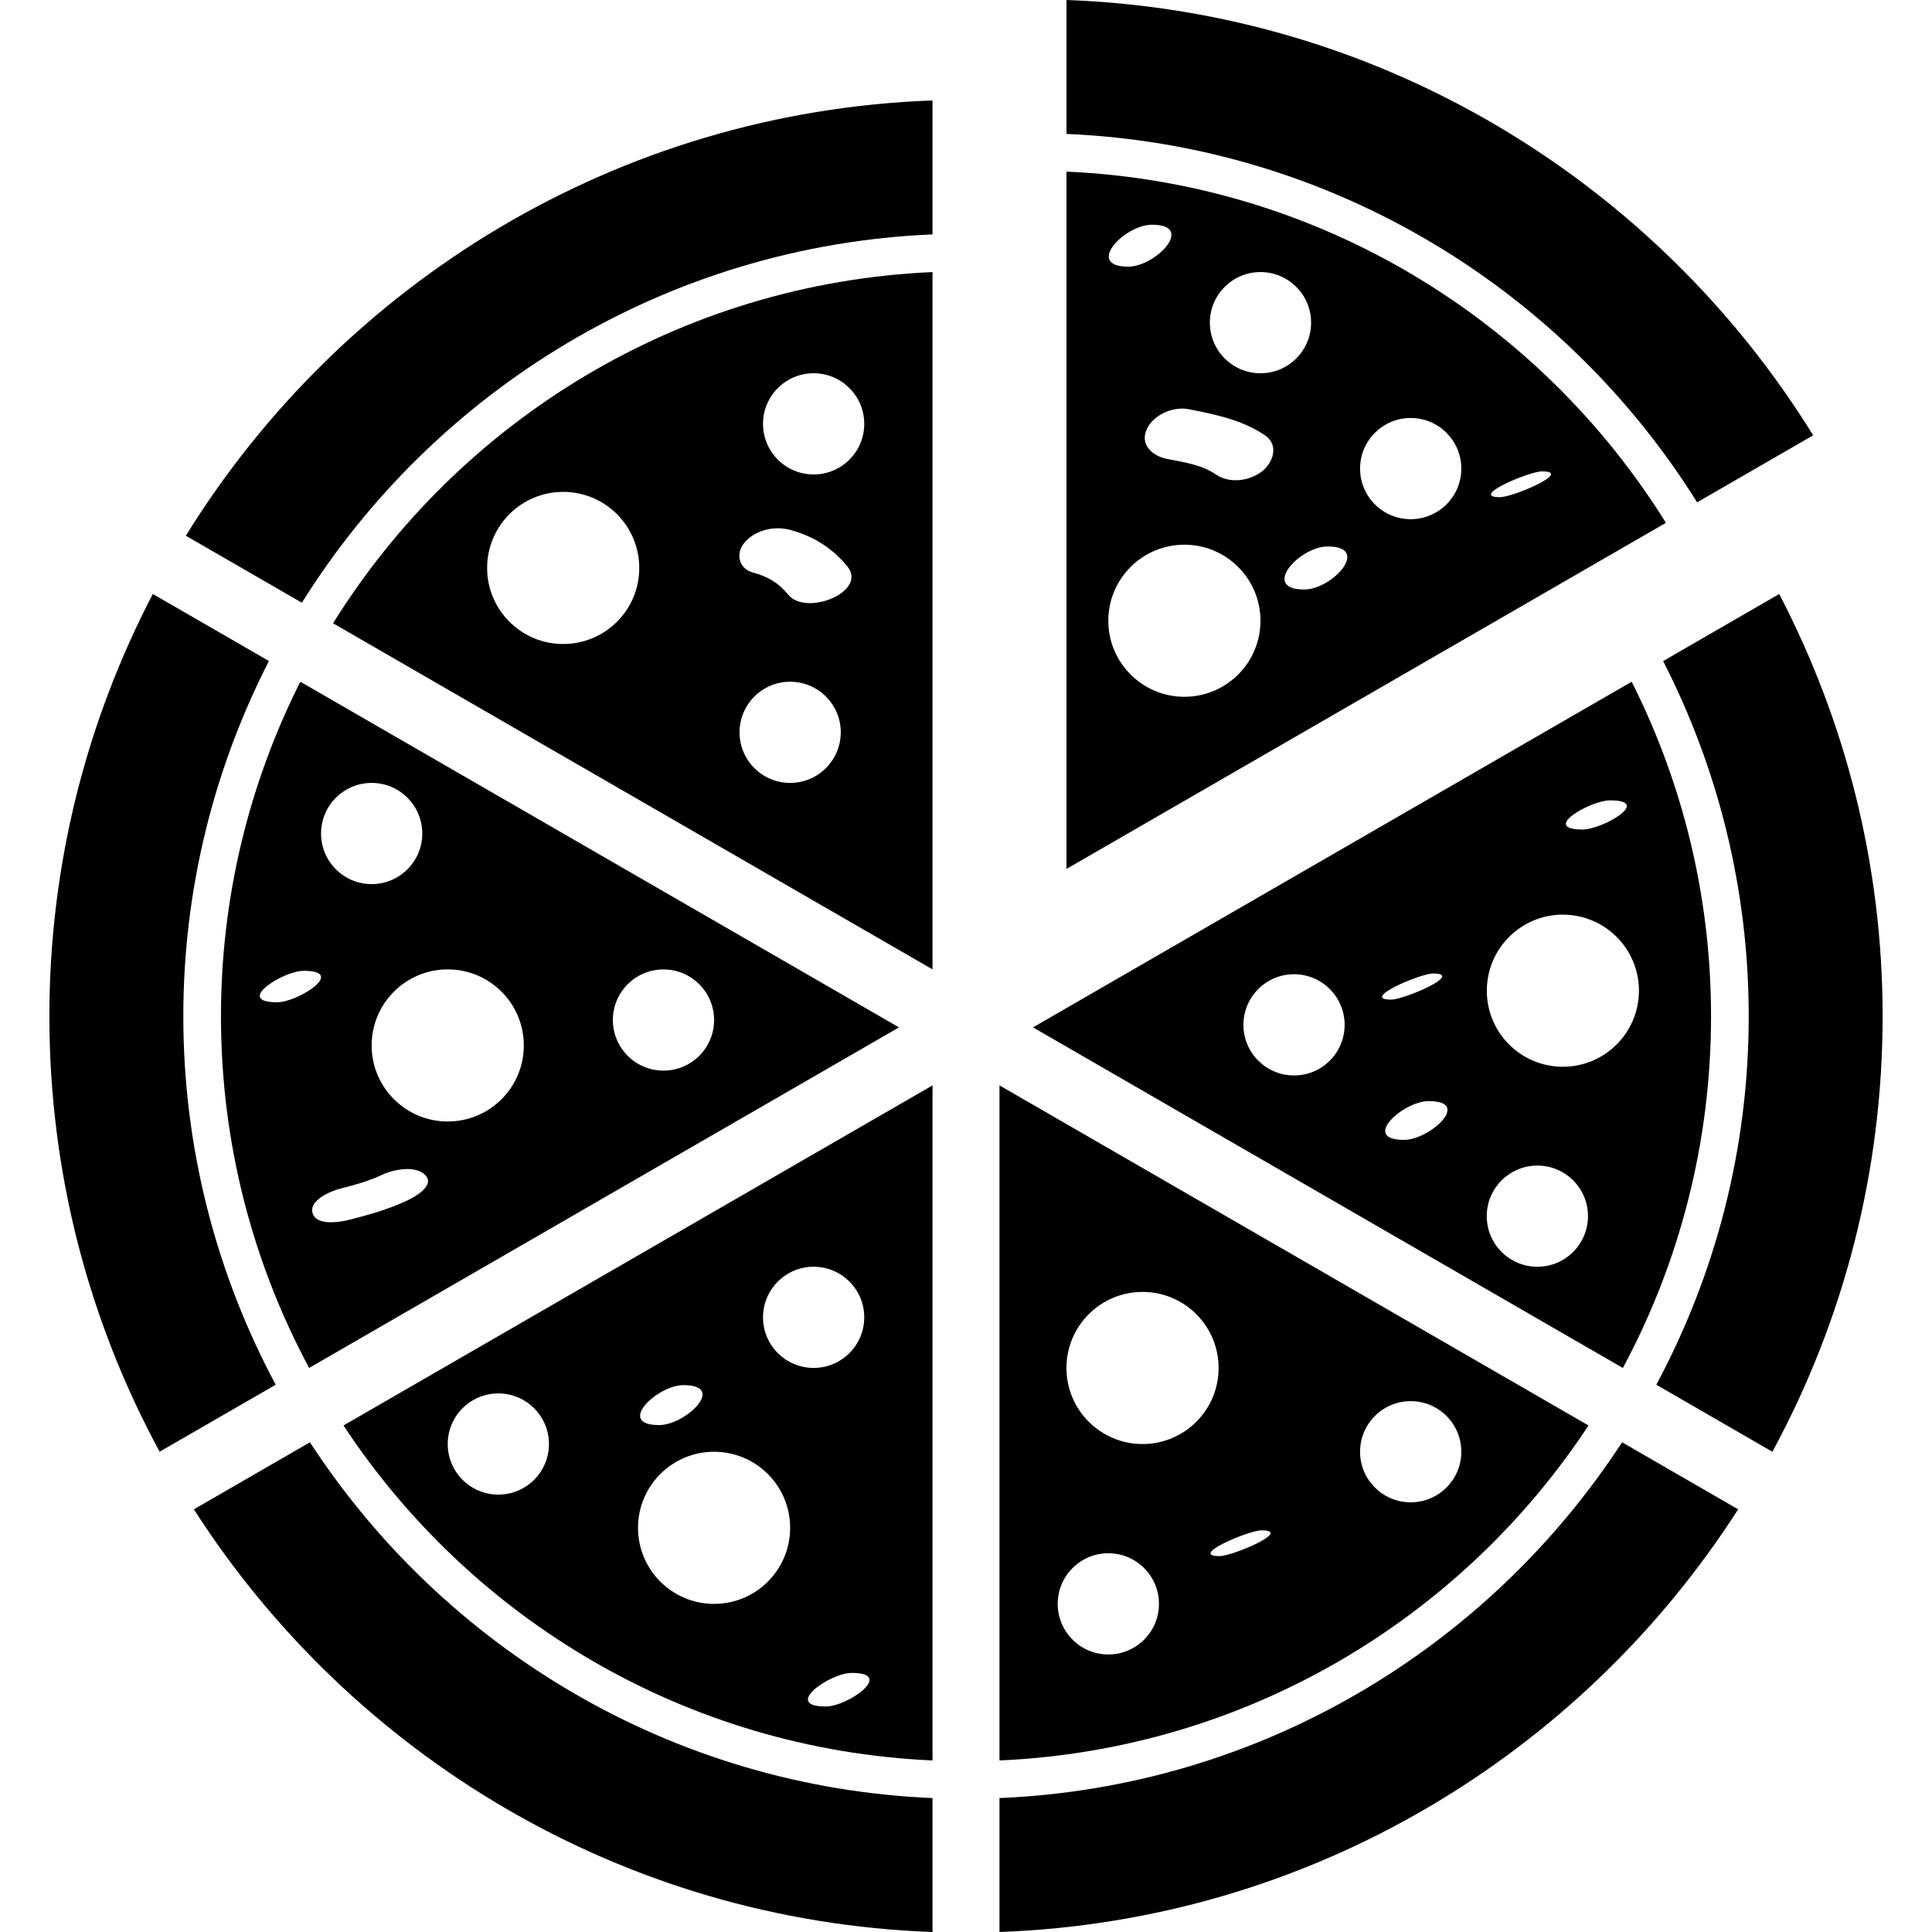
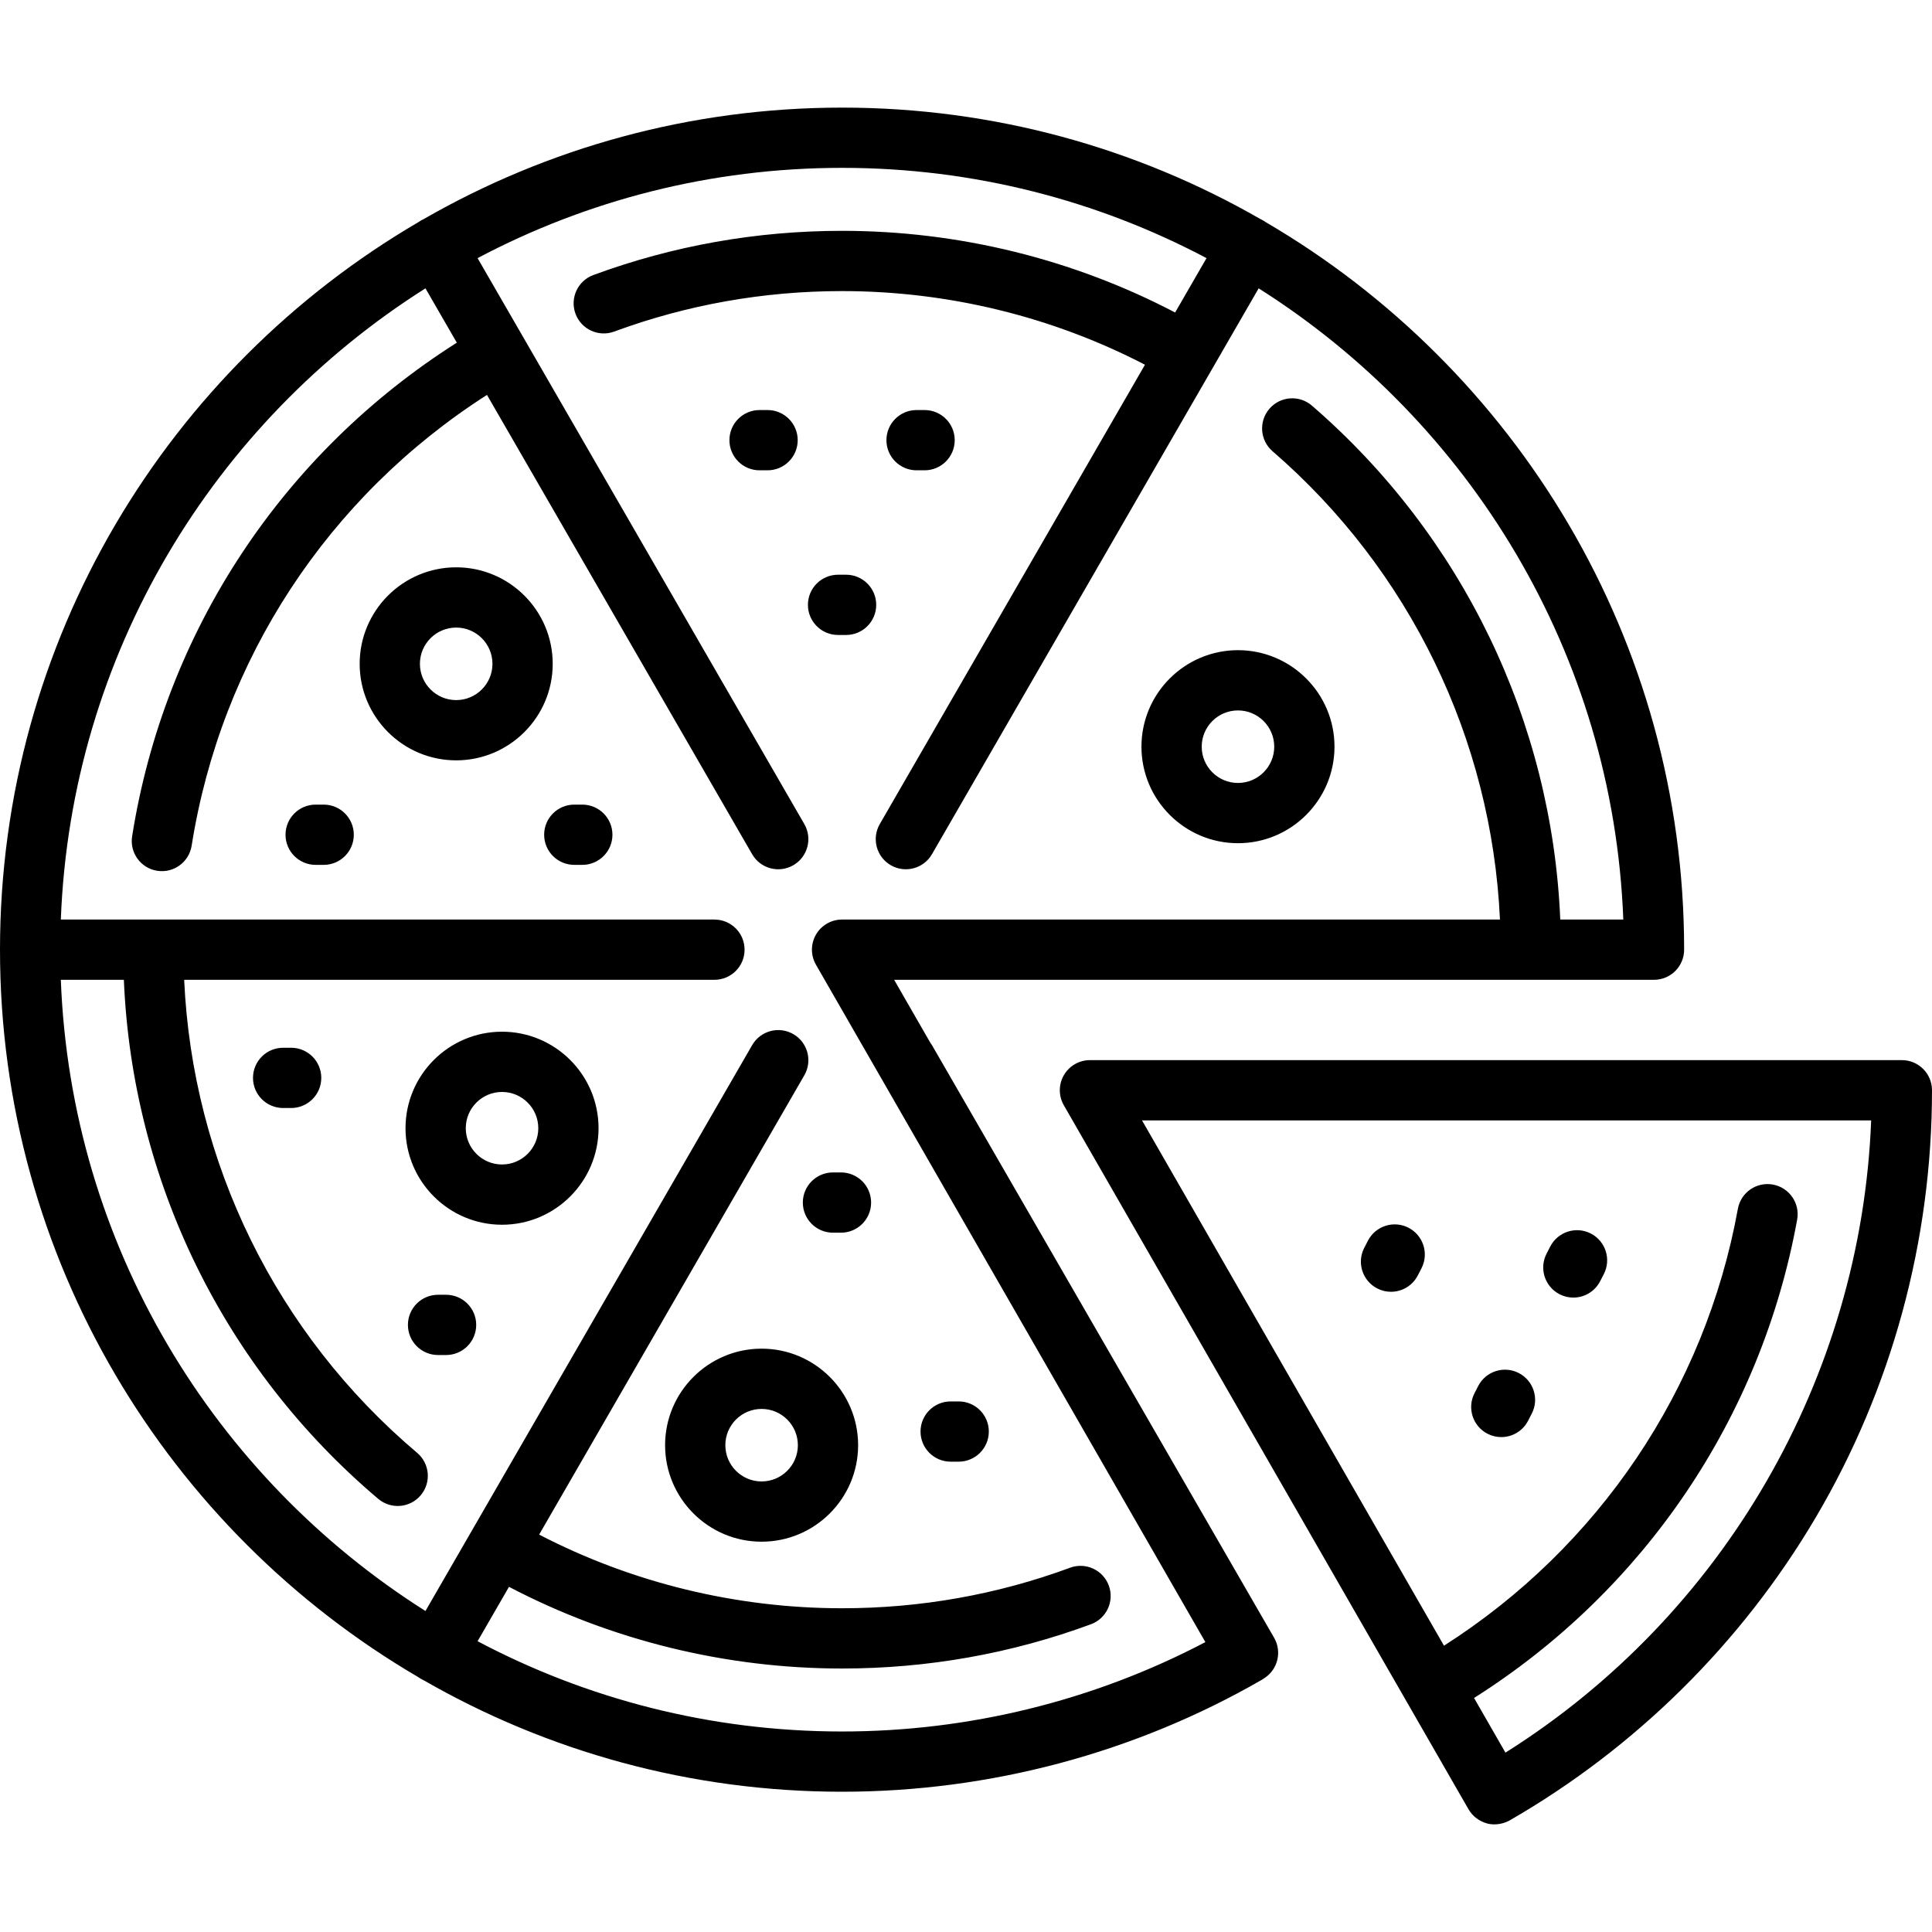
- <svg xmlns="http://www.w3.org/2000/svg" version="1.1" id="Capa_1" x="0px" y="0px" width="80%" height="80%" viewBox="0 0 305.934 305.934" style="enable-background:new 0 0 305.934 305.934;" xml:space="preserve">
-   <g>
-     <g>
-       <path d="M34.989,160.926c0,20.143,5.059,39.105,13.963,55.686l93.405-53.925l-94.801-54.735    C39.54,123.884,34.989,141.865,34.989,160.926z M64.561,190.063c-2.97,1.403-6.113,2.304-9.29,3.102    c-1.411,0.357-5.217,1.005-5.784-1.108c-0.557-2.082,3.047-3.5,4.453-3.853c2.296-0.58,4.469-1.181,6.618-2.195    c1.711-0.813,5.217-1.527,6.765,0.047C68.973,187.728,65.674,189.535,64.561,190.063z M105.062,153.511    c4.427,0,8.016,3.583,8.016,8.011s-3.588,8.011-8.016,8.011c-4.422,0-8.013-3.583-8.013-8.011    C97.043,157.094,100.634,153.511,105.062,153.511z M82.946,165.545c0,6.659-5.393,12.044-12.047,12.044    c-6.651,0-12.05-5.396-12.05-12.044s5.394-12.042,12.05-12.042C77.553,153.503,82.946,158.891,82.946,165.545z M58.849,123.975    c4.43,0,8.019,3.583,8.019,8.014c0,4.427-3.588,8.01-8.019,8.01c-4.422,0-8.01-3.583-8.01-8.01    C50.839,127.566,54.422,123.975,58.849,123.975z M43.887,158.71c-6.876,0,0.917-4.981,4.205-4.981    C54.968,153.729,47.175,158.71,43.887,158.71z" />
-       <path d="M147.665,37.117v-21.21C97.727,17.709,54.153,44.843,29.427,84.833l18.377,10.61    C68.84,61.783,105.559,38.898,147.665,37.117z" />
-       <path d="M268.74,79.542l18.377-10.61C262.396,28.936,218.817,1.802,168.879,0v21.21C210.983,22.991,247.701,45.876,268.74,79.542z    " />
-       <path d="M275.238,239.002l-18.382-10.615c-21.221,32.575-57.317,54.598-98.587,56.338v21.209    C207.374,304.163,250.31,277.895,275.238,239.002z" />
-       <path d="M263.359,104.681c8.643,16.891,13.552,35.996,13.552,56.245c0,21.086-5.308,40.949-14.634,58.348l18.383,10.615    c11.128-20.526,17.455-44.025,17.455-68.963c0-24.104-5.935-46.833-16.378-66.862L263.359,104.681z" />
-       <path d="M43.66,219.273c-9.321-17.409-14.631-37.272-14.631-58.348c0-20.249,4.911-39.354,13.554-56.252L24.2,94.059    c-10.441,20.028-16.381,42.758-16.381,66.857c0,24.942,6.328,48.436,17.458,68.962L43.66,219.273z" />
-       <path d="M147.665,305.934v-21.209c-41.267-1.745-77.361-23.763-98.586-56.338l-18.377,10.615    C55.626,277.895,98.565,304.163,147.665,305.934z" />
-       <path d="M147.665,43.082c-40.097,1.771-74.979,23.558-94.923,55.616l94.923,54.805V43.082z M89.18,101.98    c-6.648,0-12.042-5.393-12.042-12.042c0-6.654,5.393-12.047,12.042-12.047c6.654,0,12.047,5.393,12.047,12.047    C101.232,96.593,95.834,101.98,89.18,101.98z M125.119,123.975c-4.422,0-8.011-3.583-8.011-8.01s3.588-8.013,8.011-8.013    c4.427,0,8.018,3.586,8.018,8.013C133.132,120.392,129.546,123.975,125.119,123.975z M124.8,94.154    c-1.524-1.888-3.254-2.864-5.571-3.495c-2.322-0.635-2.783-3.102-1.29-4.798c1.755-1.988,4.751-2.625,7.244-1.939    c3.602,0.984,6.659,2.874,9.007,5.784C137.412,93.683,127.643,97.67,124.8,94.154z M128.837,75.13    c-4.422,0-8.013-3.583-8.013-8.014c0-4.427,3.591-8.01,8.013-8.01c4.427,0,8.018,3.583,8.018,8.01    C136.855,71.546,133.264,75.13,128.837,75.13z" />
-       <path d="M270.945,160.926c0-19.061-4.541-37.042-12.567-52.975l-94.801,54.735l93.408,53.936    C265.886,200.031,270.945,181.068,270.945,160.926z M254.929,126.737c6.856,0-1.248,4.619-4.298,4.619    C243.786,131.351,251.884,126.737,254.929,126.737z M204.909,170.299c-4.422,0-8.011-3.584-8.011-8.016    c0-4.423,3.589-8.011,8.011-8.011c4.433,0,8.016,3.588,8.016,8.011C212.924,166.715,209.341,170.299,204.909,170.299z     M226.942,154.153c5.007,0-4.541,4.132-6.654,4.132C215.286,158.285,224.834,154.153,226.942,154.153z M222.328,180.499    c-6.928,0-0.145-6.136,3.899-6.136C233.161,174.357,226.367,180.499,222.328,180.499z M243.444,200.59    c-4.432,0-8.016-3.583-8.016-8.016c0-4.422,3.594-8.005,8.016-8.005c4.428,0,8.016,3.583,8.016,8.005    C251.459,197.007,247.872,200.59,243.444,200.59z M247.478,168.921c-6.648,0-12.039-5.391-12.039-12.039    c0-6.654,5.391-12.047,12.039-12.047c6.653,0,12.05,5.393,12.05,12.047C259.517,163.535,254.126,168.921,247.478,168.921z" />
-       <path d="M147.665,278.77V171.873l-93.273,53.852C74.583,256.369,108.655,277.04,147.665,278.77z M130.755,270.226    c-6.902,0,0.611-5.317,4.117-5.317C141.774,264.908,134.261,270.226,130.755,270.226z M128.837,200.59    c4.427,0,8.018,3.584,8.018,8.011c0,4.428-3.591,8.011-8.018,8.011c-4.422,0-8.013-3.583-8.013-8.011    C120.824,204.174,124.415,200.59,128.837,200.59z M108.225,219.335c6.937,0,0.319,6.328-3.847,6.328    C97.447,225.663,104.06,219.335,108.225,219.335z M113.072,229.889c6.656,0,12.047,5.39,12.047,12.044    c0,6.653-5.391,12.044-12.047,12.044c-6.649,0-12.042-5.396-12.042-12.044C101.03,235.278,106.423,229.889,113.072,229.889z     M78.91,220.65c4.427,0,8.018,3.583,8.018,8.011c0,4.427-3.591,8.011-8.018,8.011c-4.422,0-8.011-3.584-8.011-8.011    C70.899,224.238,74.487,220.65,78.91,220.65z" />
-       <path d="M251.542,225.725l-93.273-53.852V278.77C197.287,277.04,231.359,256.369,251.542,225.725z M175.502,261.987    c-4.423,0-8.011-3.589-8.011-8.011c0-4.433,3.588-8.016,8.011-8.016c4.427,0,8.021,3.583,8.021,8.016    C183.523,258.398,179.929,261.987,175.502,261.987z M180.923,228.666c-6.648,0-12.049-5.396-12.049-12.044    c0-6.649,5.39-12.045,12.049-12.045c6.654,0,12.045,5.396,12.045,12.045C192.968,223.271,187.578,228.666,180.923,228.666z     M193.108,246.411c-4.986,0,4.582-4.08,6.669-4.08C204.753,242.331,195.195,246.411,193.108,246.411z M223.384,237.894    c-4.428,0-8.016-3.583-8.016-8.005c0-4.433,3.594-8.017,8.016-8.017c4.427,0,8.016,3.584,8.016,8.017    C231.4,234.311,227.811,237.894,223.384,237.894z" />
-       <path d="M168.875,27.175v110.421l94.925-54.805C243.859,50.733,208.979,28.946,168.875,27.175z M199.596,43.082    c4.433,0,8.016,3.583,8.016,8.011s-3.583,8.013-8.016,8.013c-4.422,0-8.011-3.586-8.011-8.013    C191.581,46.666,195.168,43.082,199.596,43.082z M182.415,35.584c6.934,0,0.611,6.639-3.759,6.639    C171.722,42.223,178.044,35.584,182.415,35.584z M187.551,110.338c-6.648,0-12.049-5.393-12.049-12.042    c0-6.649,5.391-12.042,12.049-12.042c6.654,0,12.045,5.393,12.045,12.042C199.596,104.945,194.206,110.338,187.551,110.338z     M199.896,74.594c-2.02,1.598-5.183,2.032-7.373,0.531c-2.263-1.553-5.101-1.937-7.741-2.455c-2.217-0.44-4.293-2.18-3.216-4.65    c1.025-2.335,4.204-3.708,6.648-3.226c4.251,0.844,8.503,1.678,12.138,4.174C202.516,70.449,201.636,73.222,199.896,74.594z     M206.514,93.349c-6.929,0-0.771-6.814,3.718-6.814C217.161,86.529,211.003,93.349,206.514,93.349z M223.384,82.213    c-4.428,0-8.016-3.583-8.016-8.011s3.594-8.013,8.016-8.013c4.427,0,8.016,3.586,8.016,8.013S227.811,82.213,223.384,82.213z     M237.515,78.729c-4.986,0,4.583-4.086,6.67-4.086C249.171,74.638,239.602,78.729,237.515,78.729z" />
-     </g>
-   </g>
+ <svg xmlns="http://www.w3.org/2000/svg" version="1.1" id="Capa_1" x="0px" y="0px" viewBox="0 0 448.898 448.898" style="enable-background:new 0 0 448.898 448.898;" xml:space="preserve">
+   <path id="XMLID_1423_" d="M110.646,307.839c0,3.866-3.134,7-7,7h-1.866c-3.866,0-7-3.134-7-7s3.134-7,7-7h1.866  C107.512,300.839,110.646,303.973,110.646,307.839z M67.648,243.445h-1.865c-3.866,0-7,3.134-7,7s3.134,7,7,7h1.865  c3.866,0,7-3.134,7-7S71.515,243.445,67.648,243.445z M135.299,186.951h-1.867c-3.866,0-7,3.134-7,7c0,3.866,3.134,7,7,7h1.867  c3.866,0,7-3.134,7-7C142.299,190.084,139.165,186.951,135.299,186.951z M178.345,95.274h-1.864c-3.866,0-7,3.134-7,7  c0,3.866,3.134,7,7,7h1.864c3.866,0,7-3.134,7-7C185.345,98.409,182.211,95.274,178.345,95.274z M265.215,173.492  c0-12.365,10.062-22.425,22.428-22.425c12.365,0,22.425,10.06,22.425,22.425c0,12.366-10.06,22.426-22.425,22.426  C275.276,195.917,265.215,185.857,265.215,173.492z M279.215,173.492c0,4.646,3.78,8.426,8.428,8.426  c4.646,0,8.425-3.78,8.425-8.426c0-4.646-3.779-8.425-8.425-8.425C282.995,165.066,279.215,168.846,279.215,173.492z   M128.421,154.241c0,12.366-10.061,22.426-22.427,22.426s-22.427-10.06-22.427-22.426s10.061-22.426,22.427-22.426  S128.421,141.875,128.421,154.241z M114.421,154.241c0-4.646-3.78-8.426-8.427-8.426s-8.427,3.78-8.427,8.426  c0,4.646,3.78,8.426,8.427,8.426S114.421,158.887,114.421,154.241z M75.207,186.951h-1.866c-3.866,0-7,3.134-7,7  c0,3.866,3.134,7,7,7h1.866c3.866,0,7-3.134,7-7C82.207,190.084,79.073,186.951,75.207,186.951z M212.961,109.274h1.866  c3.866,0,7-3.134,7-7c0-3.866-3.134-7-7-7h-1.866c-3.866,0-7,3.134-7,7C205.961,106.141,209.095,109.274,212.961,109.274z   M362.357,300.713c1.026,0.529,2.123,0.78,3.203,0.78c2.536,0,4.983-1.383,6.227-3.792l0.855-1.658  c1.772-3.436,0.425-7.658-3.012-9.431c-3.436-1.773-7.657-0.423-9.43,3.012l-0.855,1.658  C357.573,294.718,358.921,298.94,362.357,300.713z M296.04,380.534c1.855,3.215,0.872,7.29-2.173,9.32  c-0.217,0.161-0.444,0.31-0.684,0.448c-29.535,17.014-63.261,26.006-97.531,26.006c-35.34,0-68.525-9.421-97.171-25.879  c-0.222-0.099-0.44-0.21-0.655-0.334c-0.222-0.128-0.435-0.267-0.637-0.415C39.101,355.713,0,292.666,0,220.657  C0,148.646,39.1,85.6,97.188,51.632c0.203-0.148,0.416-0.287,0.639-0.416c0.216-0.124,0.435-0.236,0.656-0.334  c28.646-16.458,61.83-25.878,97.17-25.878s68.524,9.419,97.169,25.877c0.223,0.099,0.441,0.21,0.656,0.335  c0.223,0.128,0.435,0.267,0.638,0.415c58.089,33.968,97.19,97.015,97.19,169.024v0v0.001c0,3.866-3.134,7-7,7H225.305  c-0.049,0-0.098,0-0.146-0.001h-17.408l8.311,14.457c0.173,0.229,0.333,0.471,0.48,0.726L296.04,380.534z M280.067,381.543  l-90.483-157.399c-1.245-2.166-1.242-4.832,0.01-6.995c1.251-2.163,3.561-3.494,6.059-3.494h152.86  c-1.913-41.889-20.932-81.228-52.842-108.812c-2.925-2.528-3.246-6.949-0.718-9.874c2.529-2.926,6.947-3.248,9.874-0.718  c34.99,30.247,55.777,73.441,57.699,119.403h14.646c-2.348-61.702-35.62-115.614-84.724-146.658l-75.907,131.478  c-1.933,3.348-6.214,4.496-9.563,2.562c-3.348-1.933-4.495-6.214-2.563-9.562l61.618-106.729  c-21.635-11.212-45.826-17.111-70.383-17.111c-18.206,0-36.02,3.165-52.946,9.407c-3.631,1.338-7.652-0.519-8.989-4.146  c-1.338-3.627,0.519-7.652,4.146-8.99c18.482-6.815,37.926-10.271,57.79-10.271c27.013,0,53.624,6.542,77.39,18.975l7.294-12.634  c-25.3-13.388-54.122-20.974-84.684-20.974s-59.385,7.586-84.685,20.975l75.919,131.499c1.933,3.348,0.785,7.629-2.563,9.562  c-3.35,1.934-7.63,0.786-9.563-2.562L113.148,91.756c-36.889,23.611-61.756,61.431-68.621,104.75  c-0.605,3.818-4.194,6.427-8.01,5.818c-3.818-0.605-6.423-4.191-5.818-8.009c7.529-47.508,34.883-88.953,75.442-114.695  l-7.287-12.622C49.751,98.042,16.48,151.955,14.133,213.657h151.868c3.866,0,7,3.134,7,7s-3.134,7-7,7H42.792  c1.934,42.515,21.419,82.257,54.131,109.911c2.952,2.496,3.322,6.913,0.826,9.865c-2.495,2.952-6.912,3.324-9.865,0.827  c-35.866-30.321-57.164-73.956-59.105-120.603H14.133c2.348,61.702,35.618,115.613,84.722,146.657l75.907-131.478  c1.935-3.348,6.215-4.495,9.563-2.562s4.495,6.214,2.563,9.562l-61.618,106.728c21.635,11.214,45.828,17.113,70.384,17.113  c18.223,0,36.049-3.169,52.983-9.42c3.628-1.338,7.652,0.517,8.991,4.143c1.338,3.626-0.517,7.652-4.144,8.991  c-18.491,6.826-37.948,10.287-57.831,10.287c-27.012,0-53.625-6.543-77.391-18.978l-7.294,12.635  c25.3,13.388,54.123,20.975,84.685,20.975C225.125,402.309,254.161,395.147,280.067,381.543z M345.613,333.125  c1.027,0.531,2.125,0.782,3.206,0.782c2.535,0,4.981-1.381,6.226-3.789l0.856-1.658c1.773-3.435,0.428-7.658-3.008-9.432  c-3.437-1.776-7.656-0.427-9.432,3.007l-0.856,1.658C340.832,327.128,342.178,331.351,345.613,333.125z M319.987,299.362  c1.027,0.531,2.125,0.782,3.207,0.782c2.535,0,4.981-1.381,6.225-3.789l0.856-1.658c1.774-3.435,0.429-7.657-3.006-9.432  c-3.432-1.774-7.657-0.428-9.432,3.006l-0.856,1.658C315.207,293.365,316.553,297.588,319.987,299.362z M448.898,253.32  c0,35.017-9.362,69.376-27.075,99.365c-17.192,29.106-41.761,53.41-71.048,70.282c-1.072,0.618-3.202,1.298-5.315,0.693  c-1.786-0.511-3.321-1.66-4.247-3.27L247.18,256.809c-1.245-2.167-1.242-4.832,0.01-6.995c1.251-2.163,3.561-3.494,6.059-3.494  h188.65C445.765,246.32,448.898,249.454,448.898,253.32z M434.763,260.32H265.346l70.162,122.054  c35.927-22.916,60.66-59.542,68.285-101.506c0.691-3.803,4.323-6.329,8.14-5.636c3.804,0.691,6.326,4.335,5.635,8.139  c-8.363,46.026-35.573,86.168-75.075,111.152l7.298,12.697C400.485,375.336,432.438,320.095,434.763,260.32z M220.884,339.619h1.866  c3.866,0,7-3.134,7-7s-3.134-7-7-7h-1.866c-3.866,0-7,3.134-7,7S217.018,339.619,220.884,339.619z M199.384,335.786  c0,12.366-10.061,22.426-22.427,22.426c-12.364,0-22.424-10.06-22.424-22.426s10.06-22.426,22.424-22.426  C189.323,313.359,199.384,323.42,199.384,335.786z M185.384,335.786c0-4.646-3.78-8.426-8.427-8.426  c-4.645,0-8.424,3.78-8.424,8.426c0,4.646,3.779,8.426,8.424,8.426C181.604,344.211,185.384,340.432,185.384,335.786z   M186.537,279.413c0,3.866,3.134,7,7,7h1.865c3.866,0,7-3.134,7-7c0-3.866-3.134-7-7-7h-1.865  C189.671,272.413,186.537,275.547,186.537,279.413z M194.721,147.535h1.867c3.866,0,7-3.134,7-7s-3.134-7-7-7h-1.867  c-3.866,0-7,3.134-7,7S190.854,147.535,194.721,147.535z M139.072,262.14c0,12.366-10.061,22.426-22.427,22.426  c-12.365,0-22.425-10.06-22.425-22.426s10.06-22.426,22.425-22.426C129.012,239.714,139.072,249.774,139.072,262.14z   M125.072,262.14c0-4.646-3.78-8.426-8.427-8.426c-4.646,0-8.425,3.78-8.425,8.426s3.779,8.426,8.425,8.426  C121.292,270.565,125.072,266.786,125.072,262.14z" />
  <g>
</g>
  <g>
</g>
  <g>
</g>
  <g>
</g>
  <g>
</g>
  <g>
</g>
  <g>
</g>
  <g>
</g>
  <g>
</g>
  <g>
</g>
  <g>
</g>
  <g>
</g>
  <g>
</g>
  <g>
</g>
  <g>
</g>
</svg>
